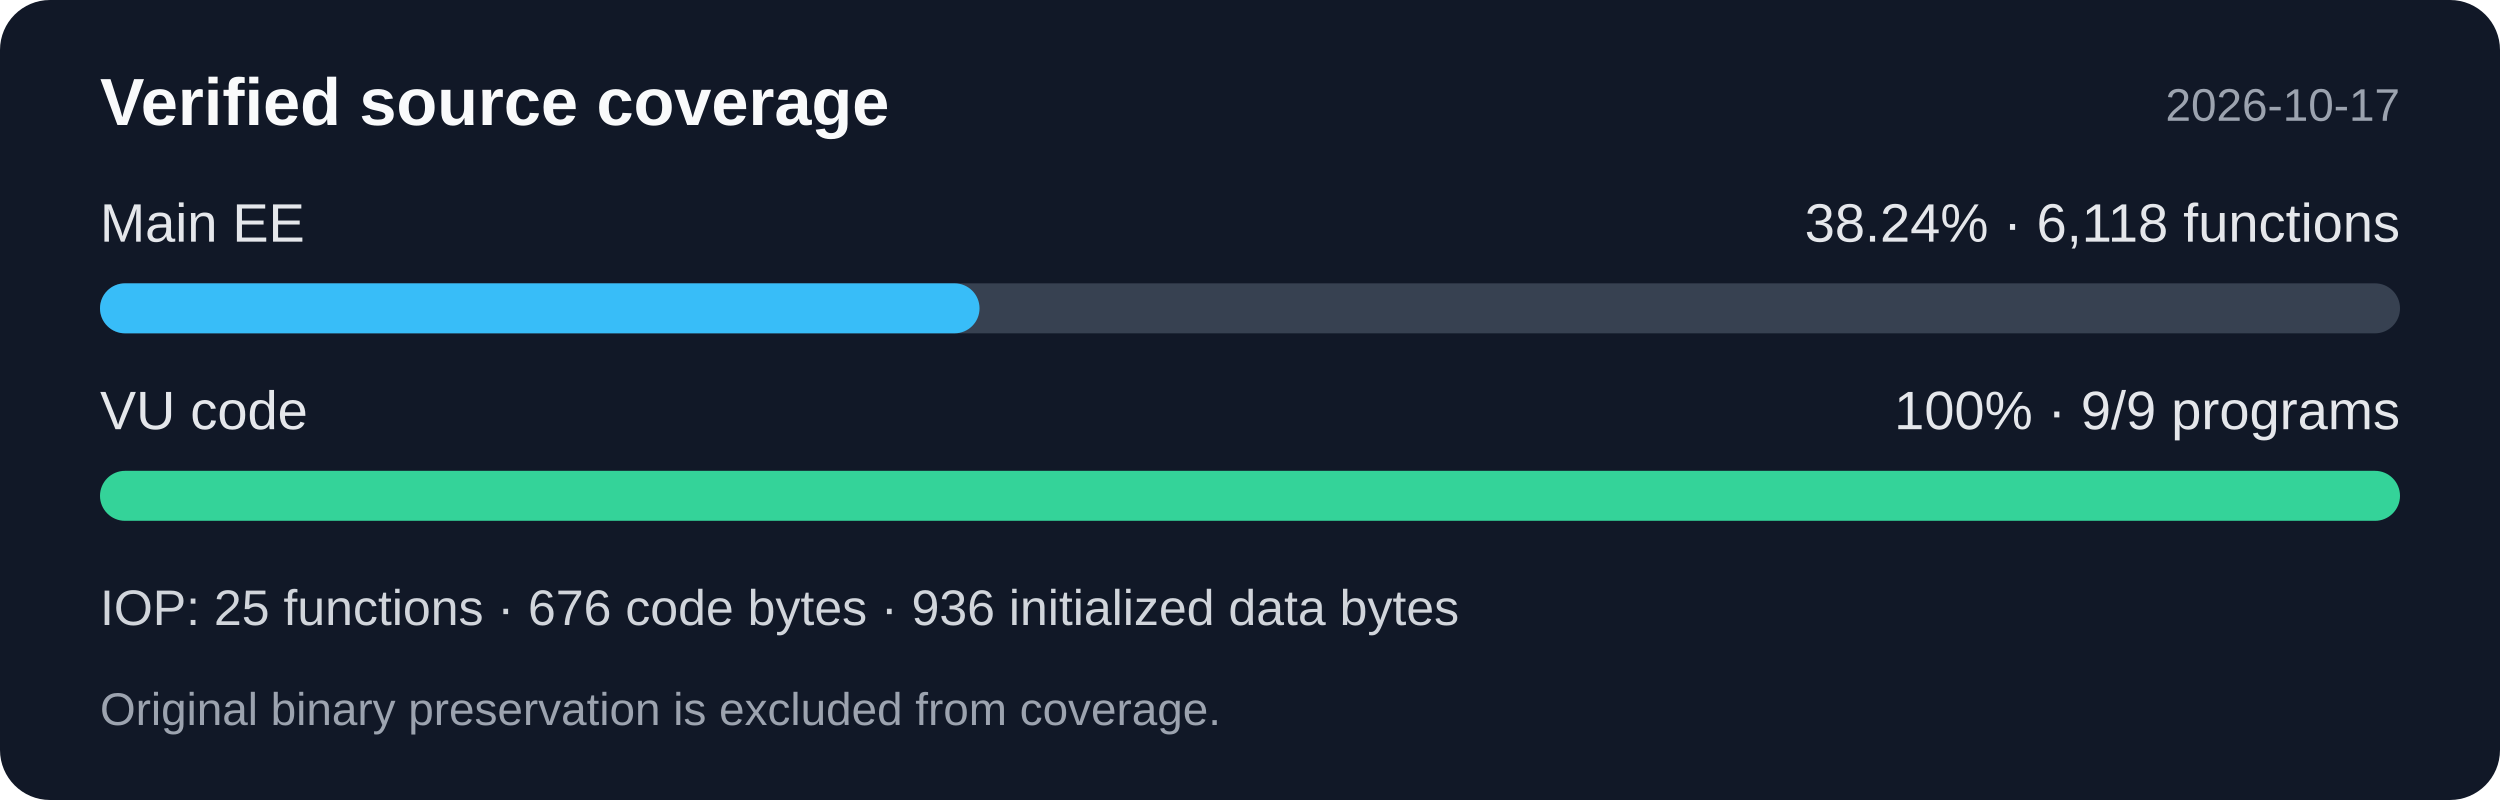
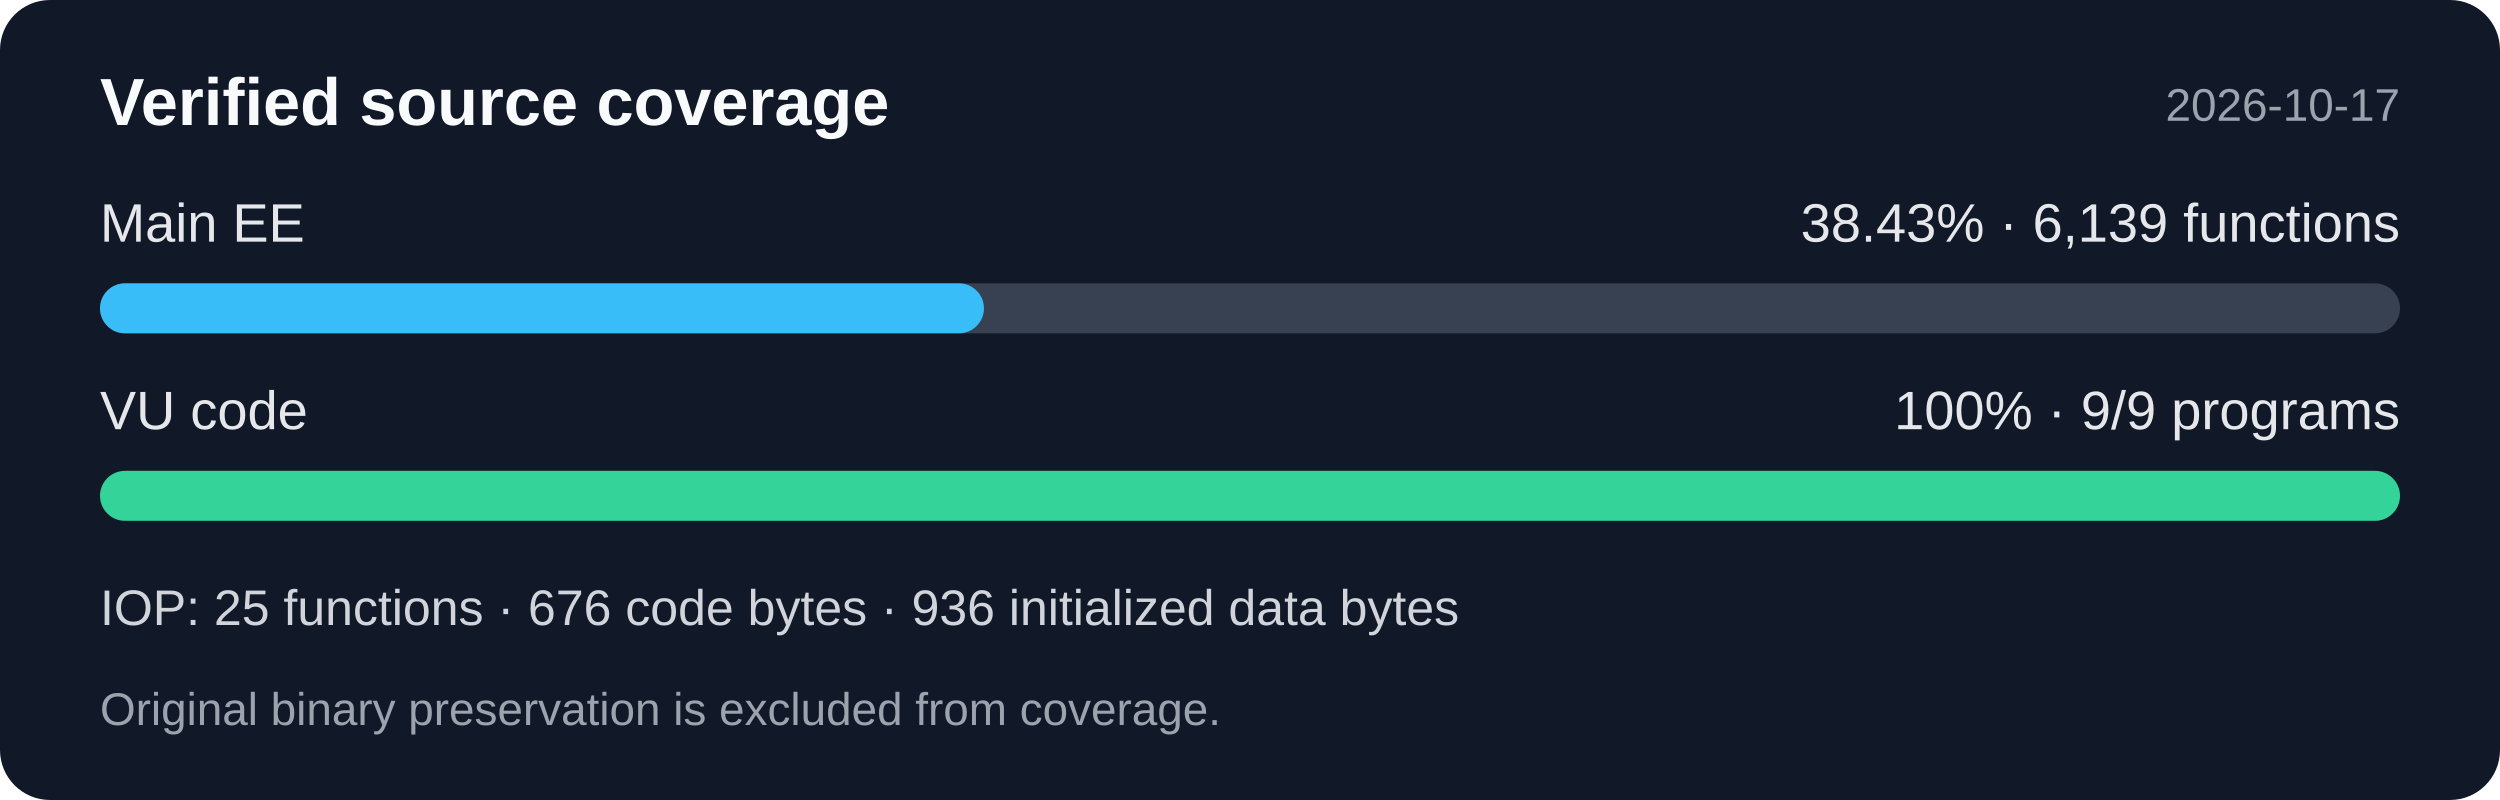
<svg xmlns="http://www.w3.org/2000/svg" width="600" height="192" viewBox="0 0 600 192" role="img" aria-labelledby="title desc">
  <rect width="600" height="192" rx="12" fill="#111827" />
  <g font-family="Segoe UI,Arial,sans-serif">
    <text x="24" y="30" fill="#f9fafb" font-size="16" font-weight="600">Verified source coverage</text>
    <text x="576" y="29" fill="#9ca3af" font-size="11" text-anchor="end">2026-10-17</text>
    <text x="24" y="58" fill="#e5e7eb" font-size="13">Main EE</text>
-     <text x="576" y="58" fill="#e5e7eb" font-size="13" text-anchor="end">38.24% · 6,118 functions</text>
+     <text x="576" y="58" fill="#e5e7eb" font-size="13" text-anchor="end">38.43% · 6,139 functions</text>
    <rect x="24" y="68" width="552" height="12" rx="6" fill="#374151" />
-     <rect x="24" y="68" width="211.088" height="12" rx="6" fill="#38bdf8" />
+     <rect x="24" y="68" width="212.149" height="12" rx="6" fill="#38bdf8" />
    <text x="24" y="103" fill="#e5e7eb" font-size="13">VU code</text>
    <text x="576" y="103" fill="#e5e7eb" font-size="13" text-anchor="end">100% · 9/9 programs</text>
    <rect x="24" y="113" width="552" height="12" rx="6" fill="#34d399" />
    <text x="24" y="150" fill="#d1d5db" font-size="12">IOP: 25 functions · 676 code bytes · 936 initialized data bytes</text>
    <text x="24" y="174" fill="#9ca3af" font-size="11">Original binary preservation is excluded from coverage.</text>
  </g>
</svg>
